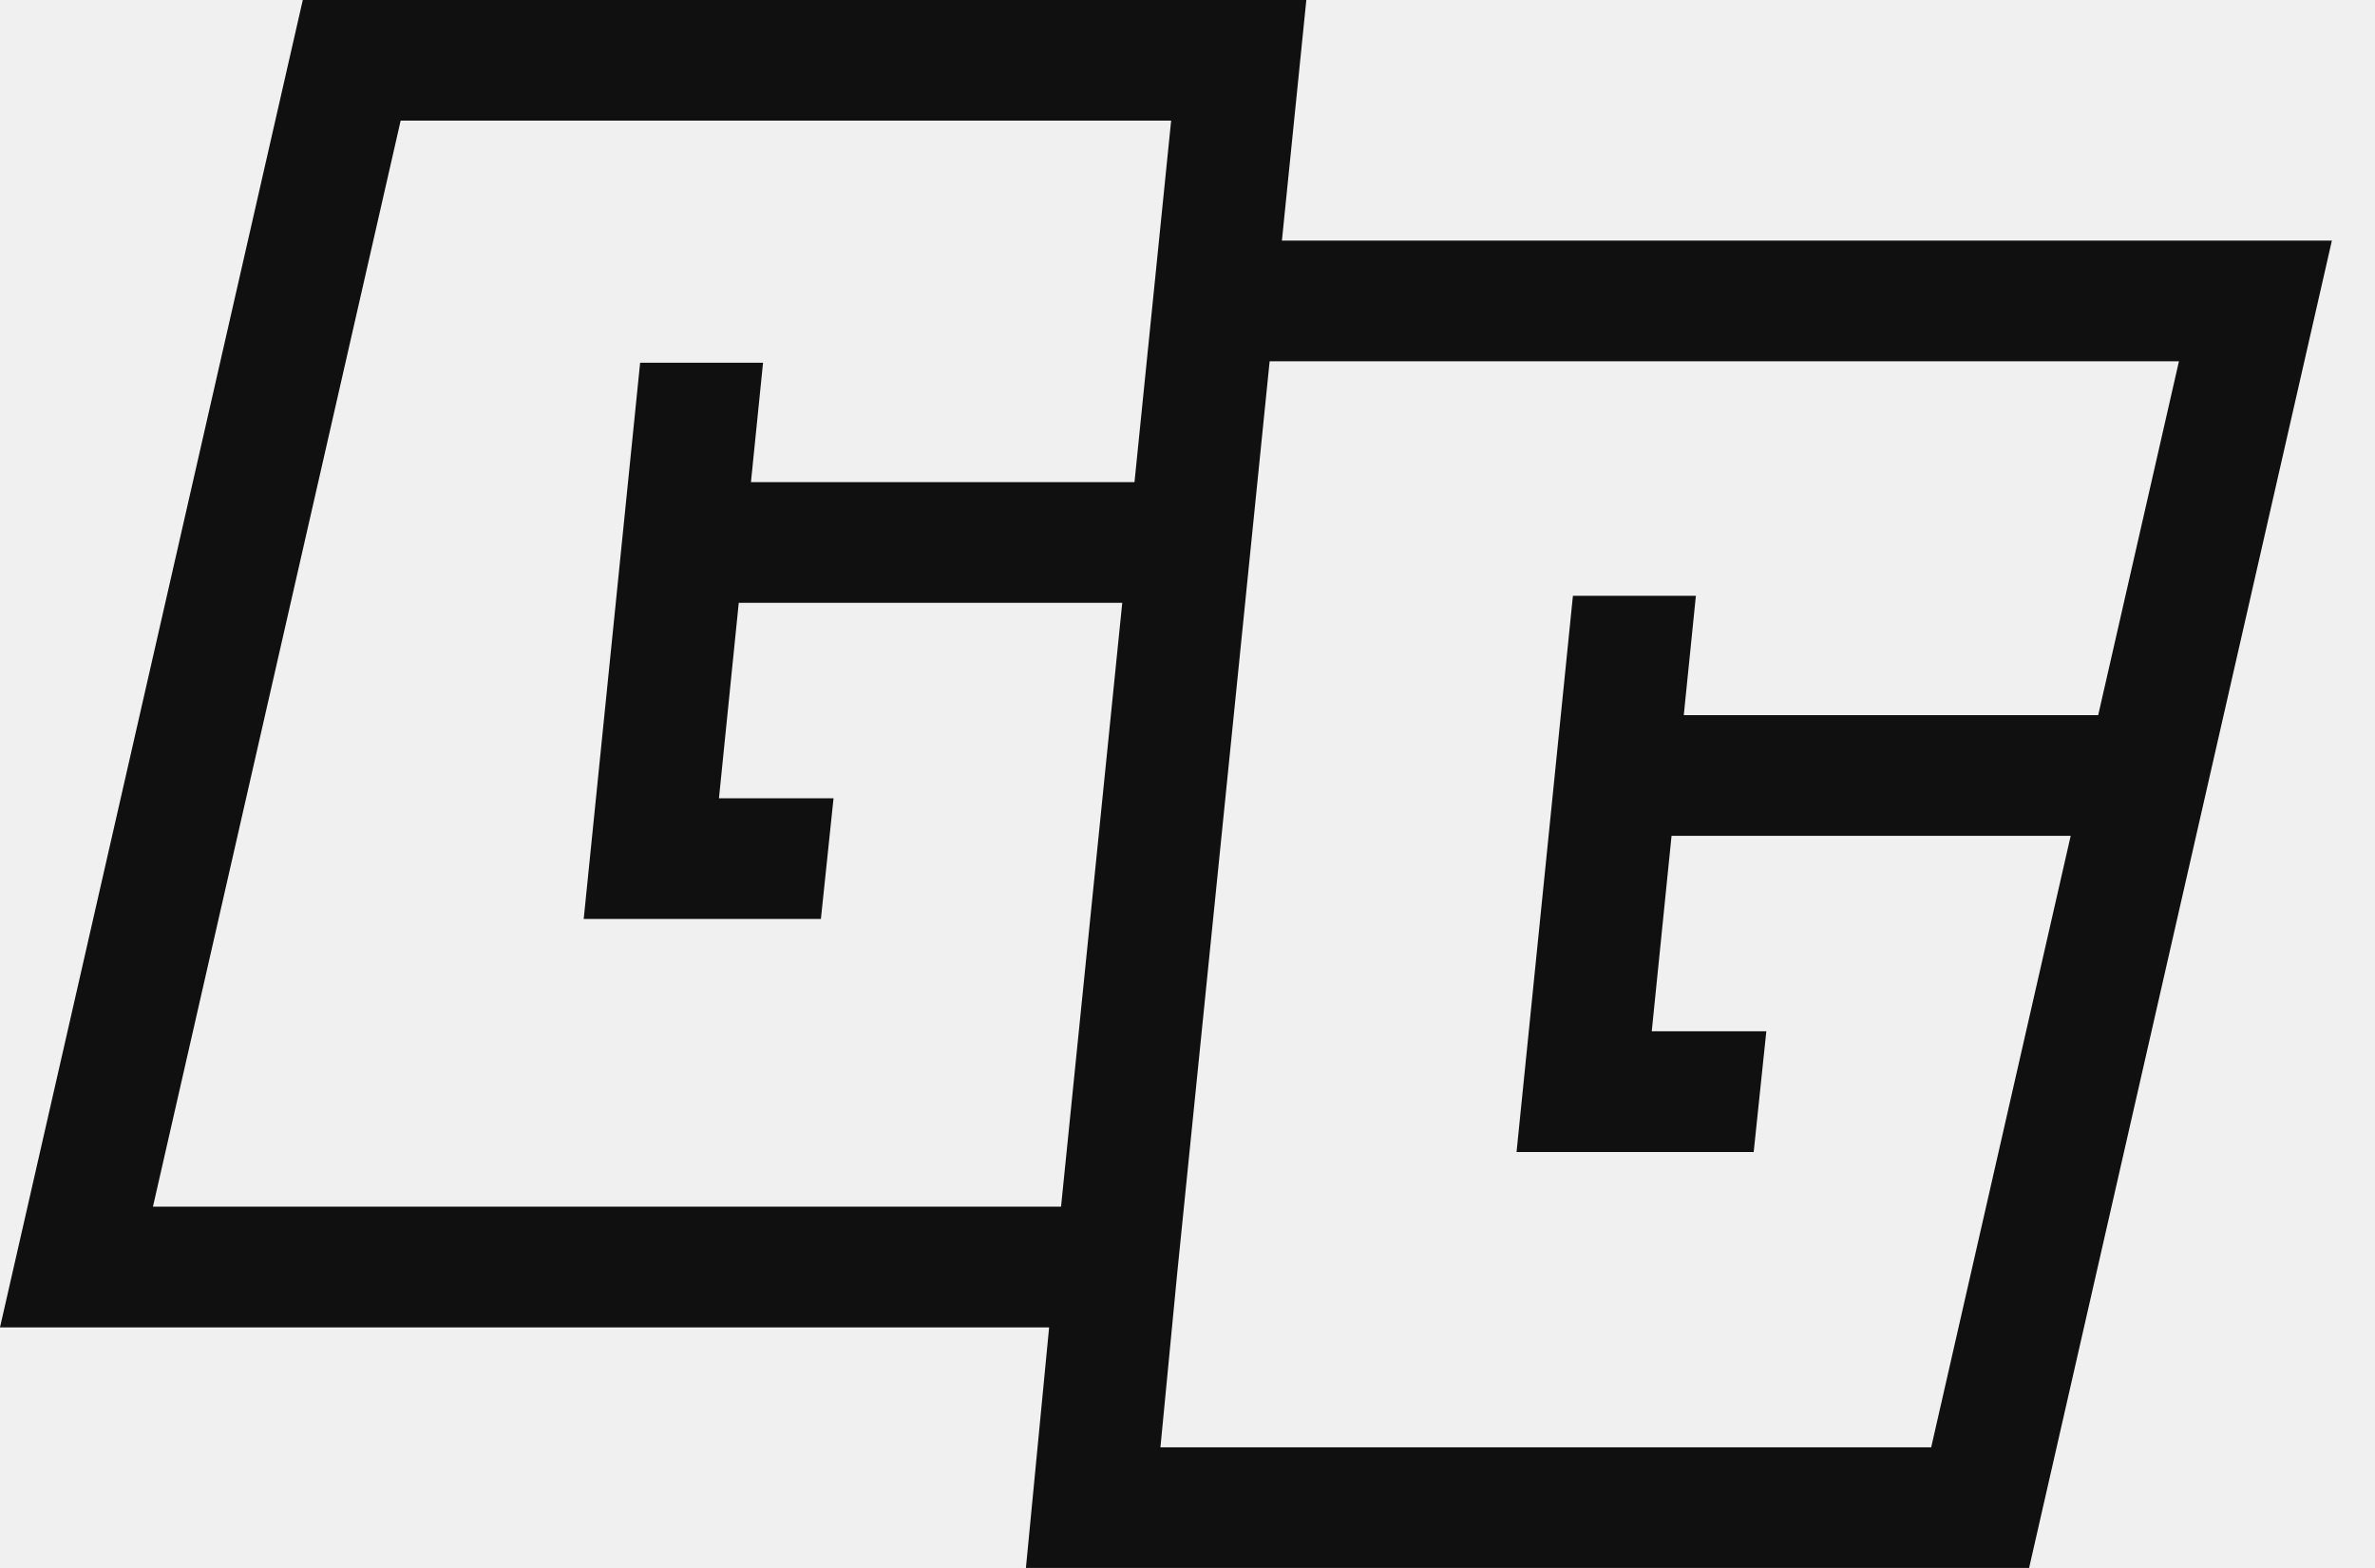
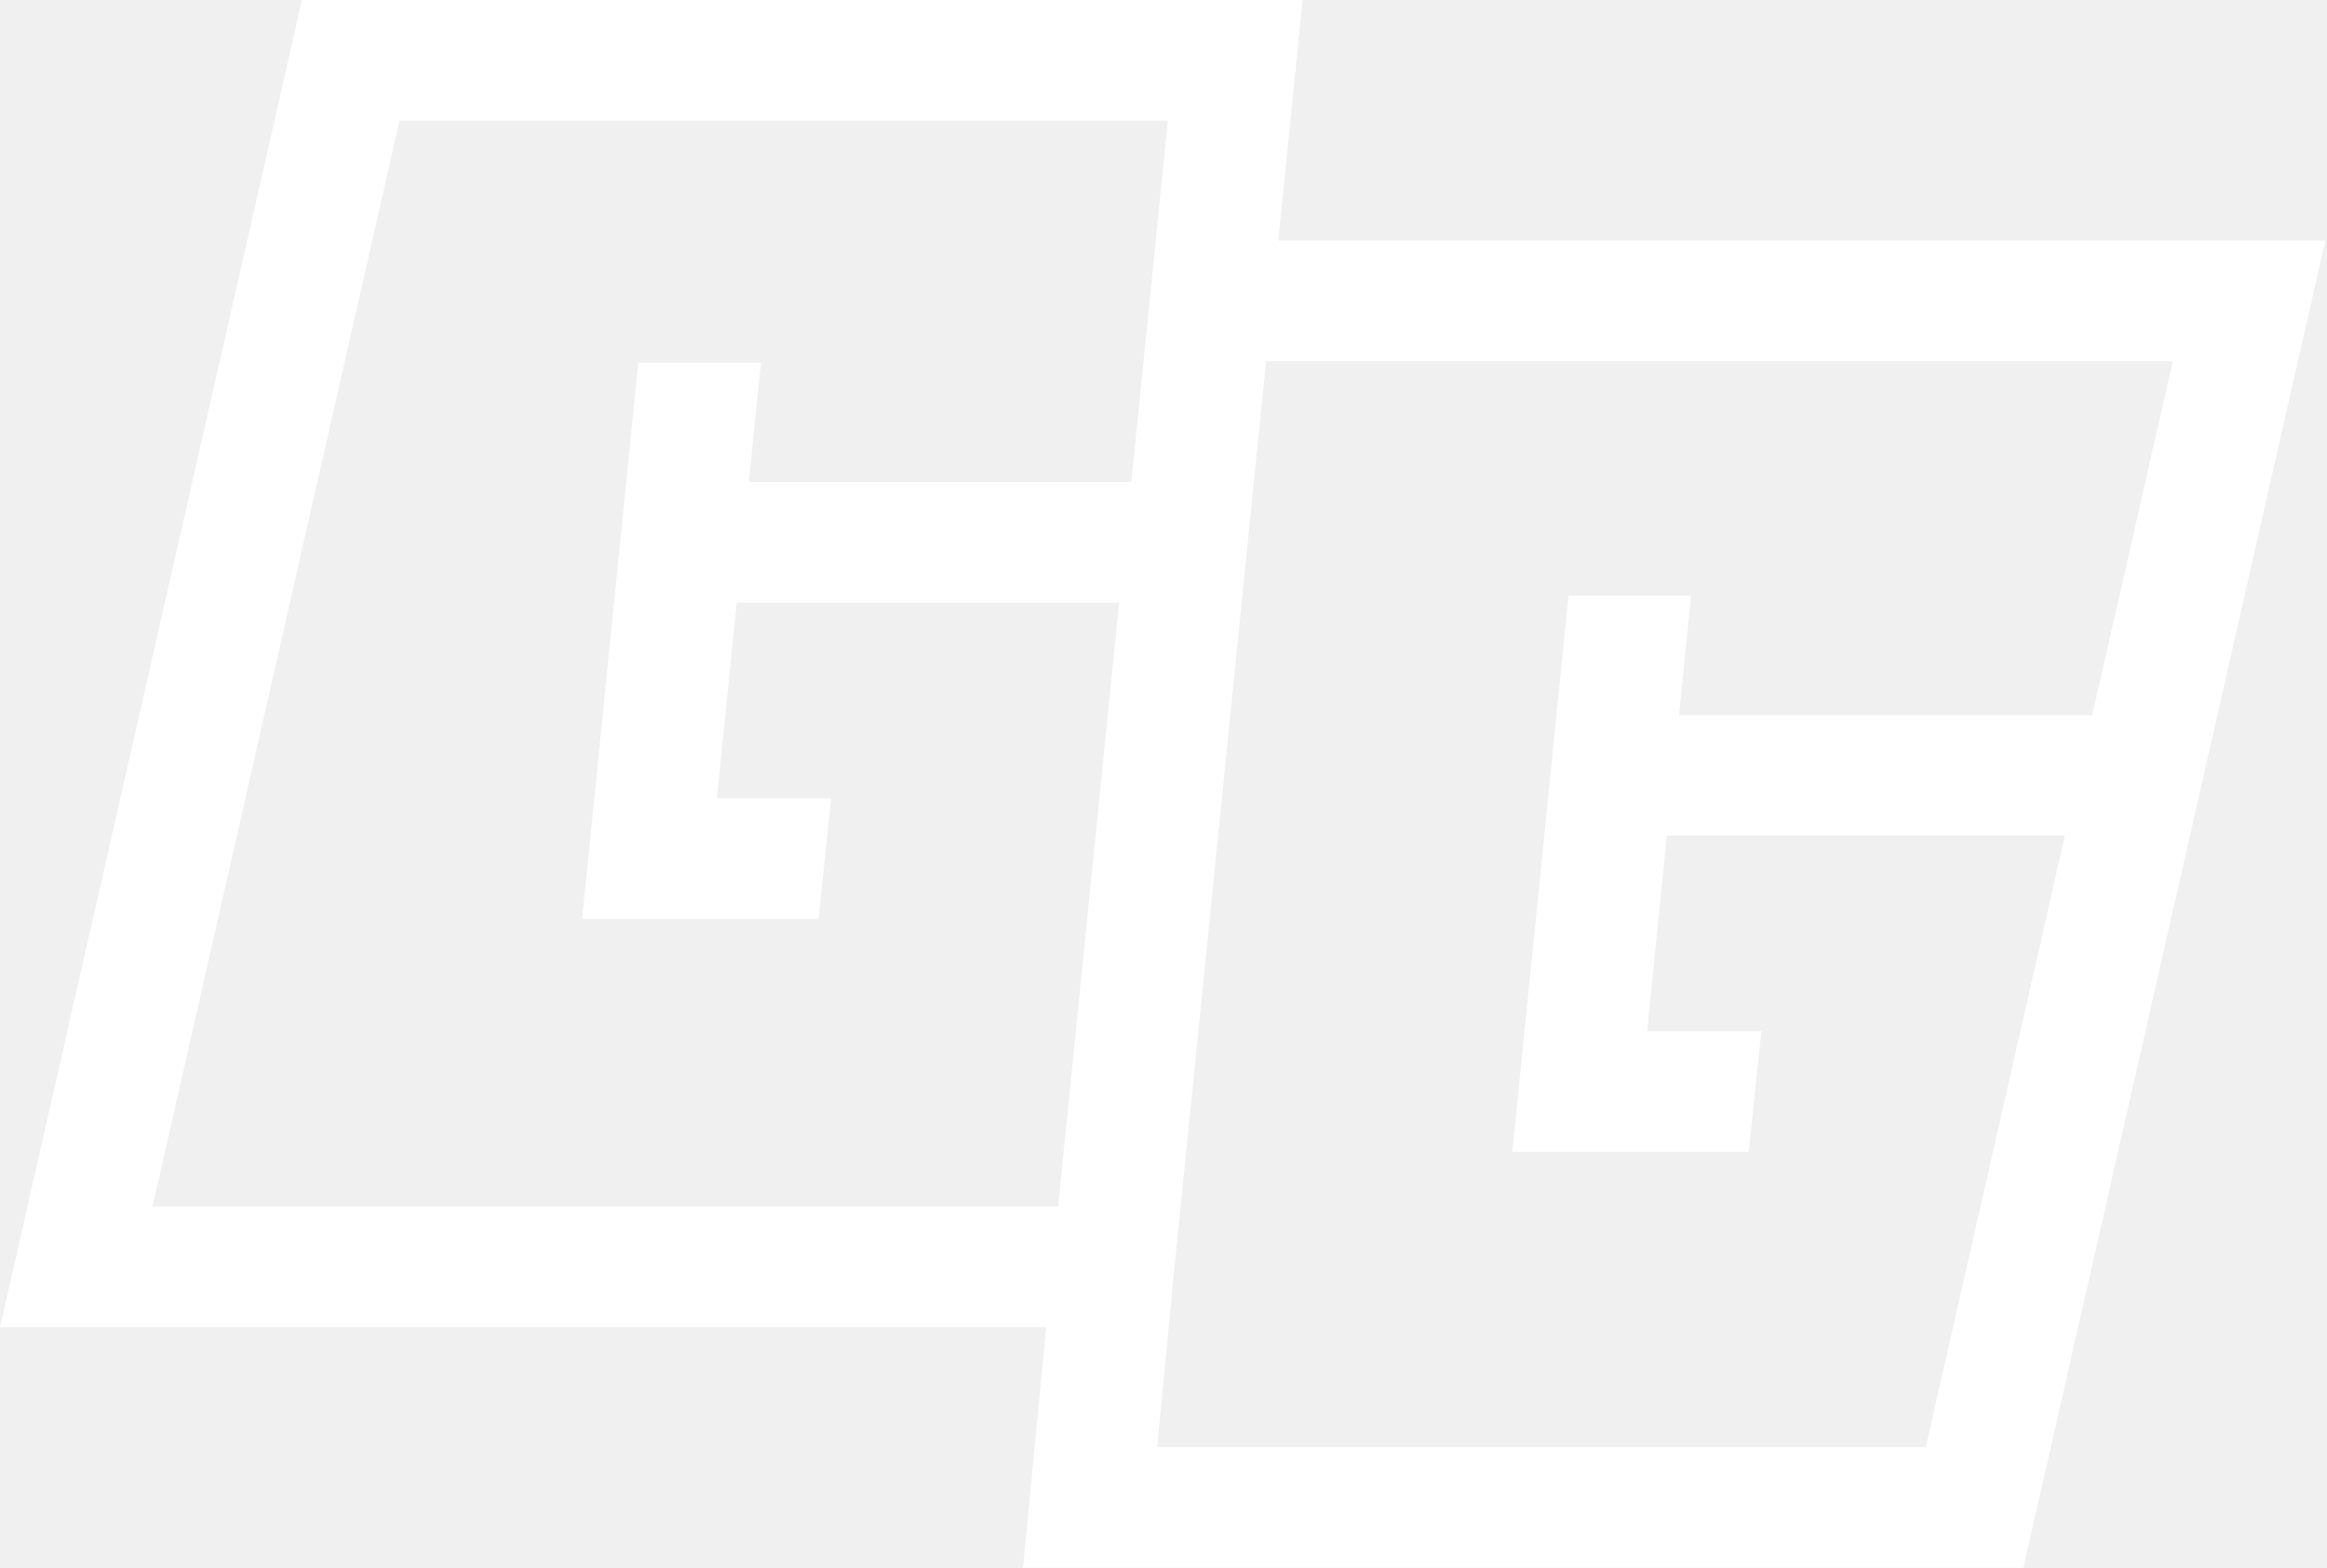
- <svg xmlns="http://www.w3.org/2000/svg" width="53" height="35" viewBox="0 0 53 35" fill="none">
-   <path d="M28.607 5.37L29.152 0H6.757L0 29.63H23.412L22.894 35H45.281L52.038 5.37H28.607V5.37ZM8.941 2.693H26.135L25.317 10.762H16.758L17.028 8.097H14.285L13.026 20.513H18.319L18.601 17.82H16.044L16.486 13.456H25.044L23.678 26.936H3.413L8.941 2.693ZM43.096 32.307H25.896L26.27 28.424L28.333 8.065H48.625L46.823 15.963H37.575L37.845 13.299H35.101L33.843 25.715H39.135L39.417 23.021H36.86L37.302 18.658H46.209L43.096 32.307Z" fill="#101010" />
+ <svg xmlns="http://www.w3.org/2000/svg" width="46" height="31" viewBox="0 0 46 31" fill="none">
+   <path d="M25.27 4.757L25.75 0H5.968L0 26.243H20.681L20.223 31H39.998L45.967 4.757H25.27V4.757ZM7.898 2.385H23.086L22.363 9.532H14.803L15.042 7.172H12.618L11.507 18.169H16.182L16.431 15.783H14.172L14.563 11.918H22.123L20.916 23.858H3.015L7.898 2.385ZM38.068 28.615H22.875L23.205 25.176L25.028 7.143H42.952L41.36 14.139H33.191L33.43 11.779H31.006L29.895 22.776H34.569L34.819 20.39H32.559L32.95 16.525H40.818L38.068 28.615Z" fill="white" />
</svg>
